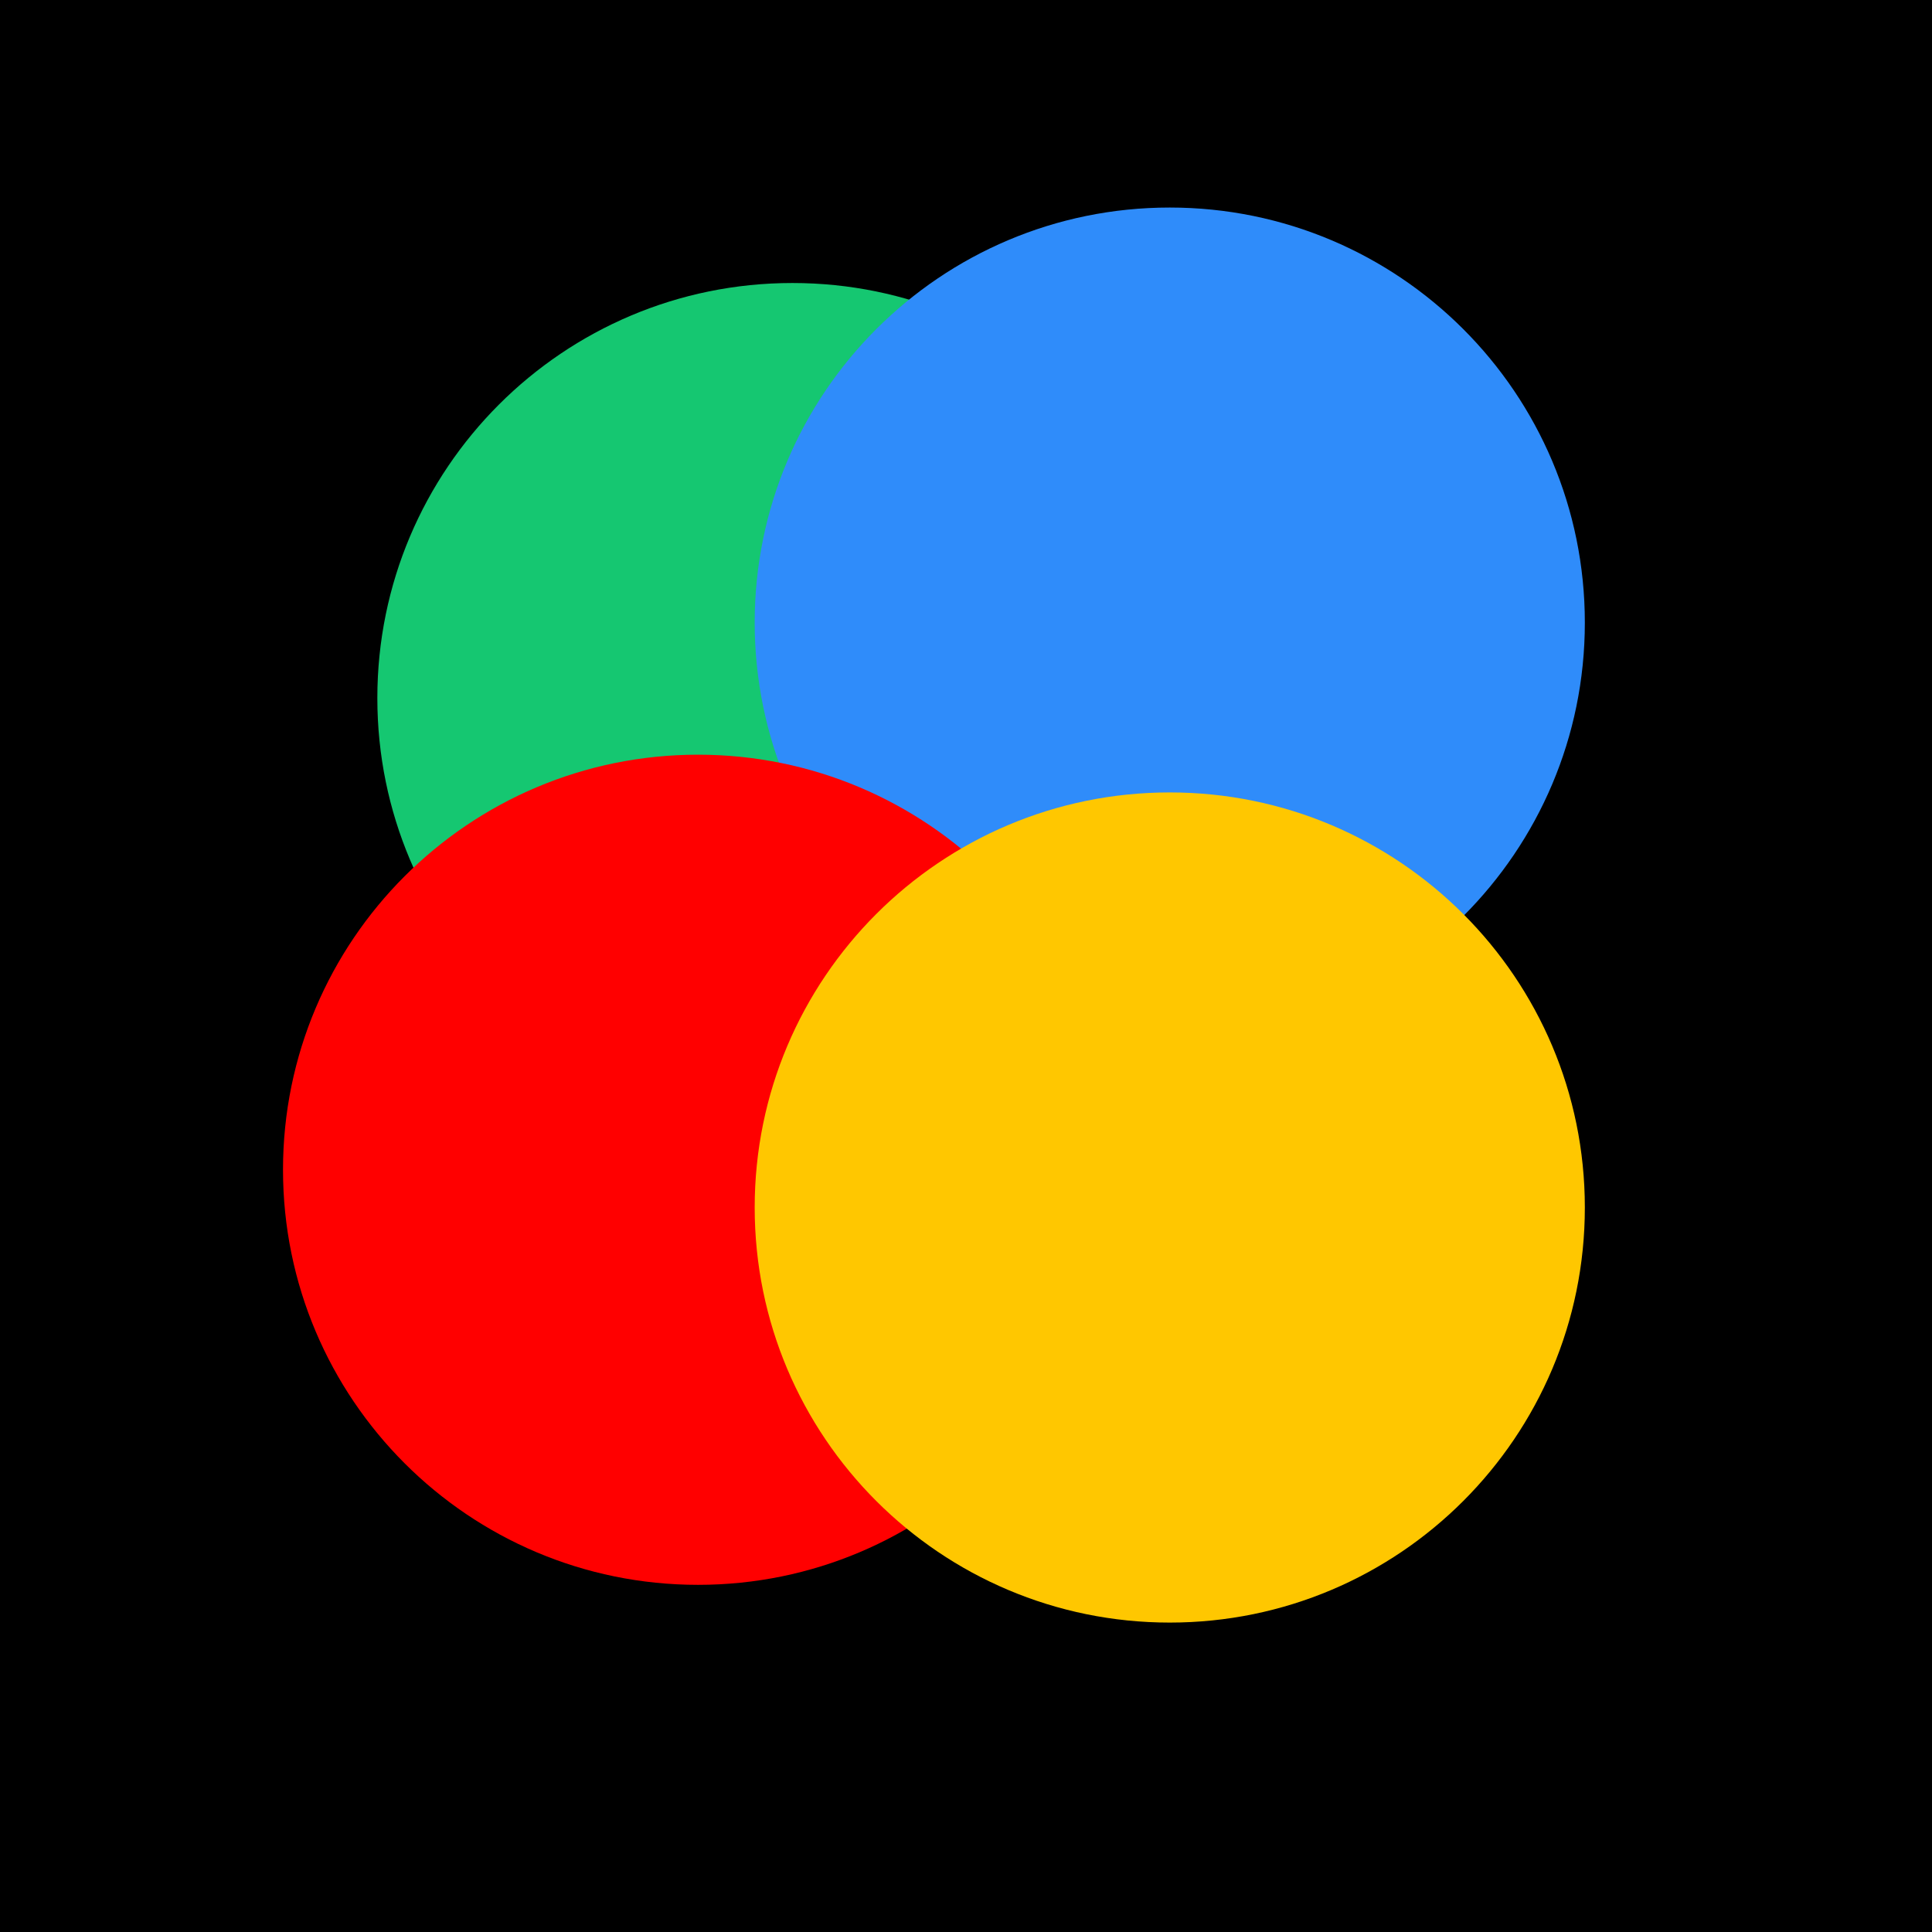
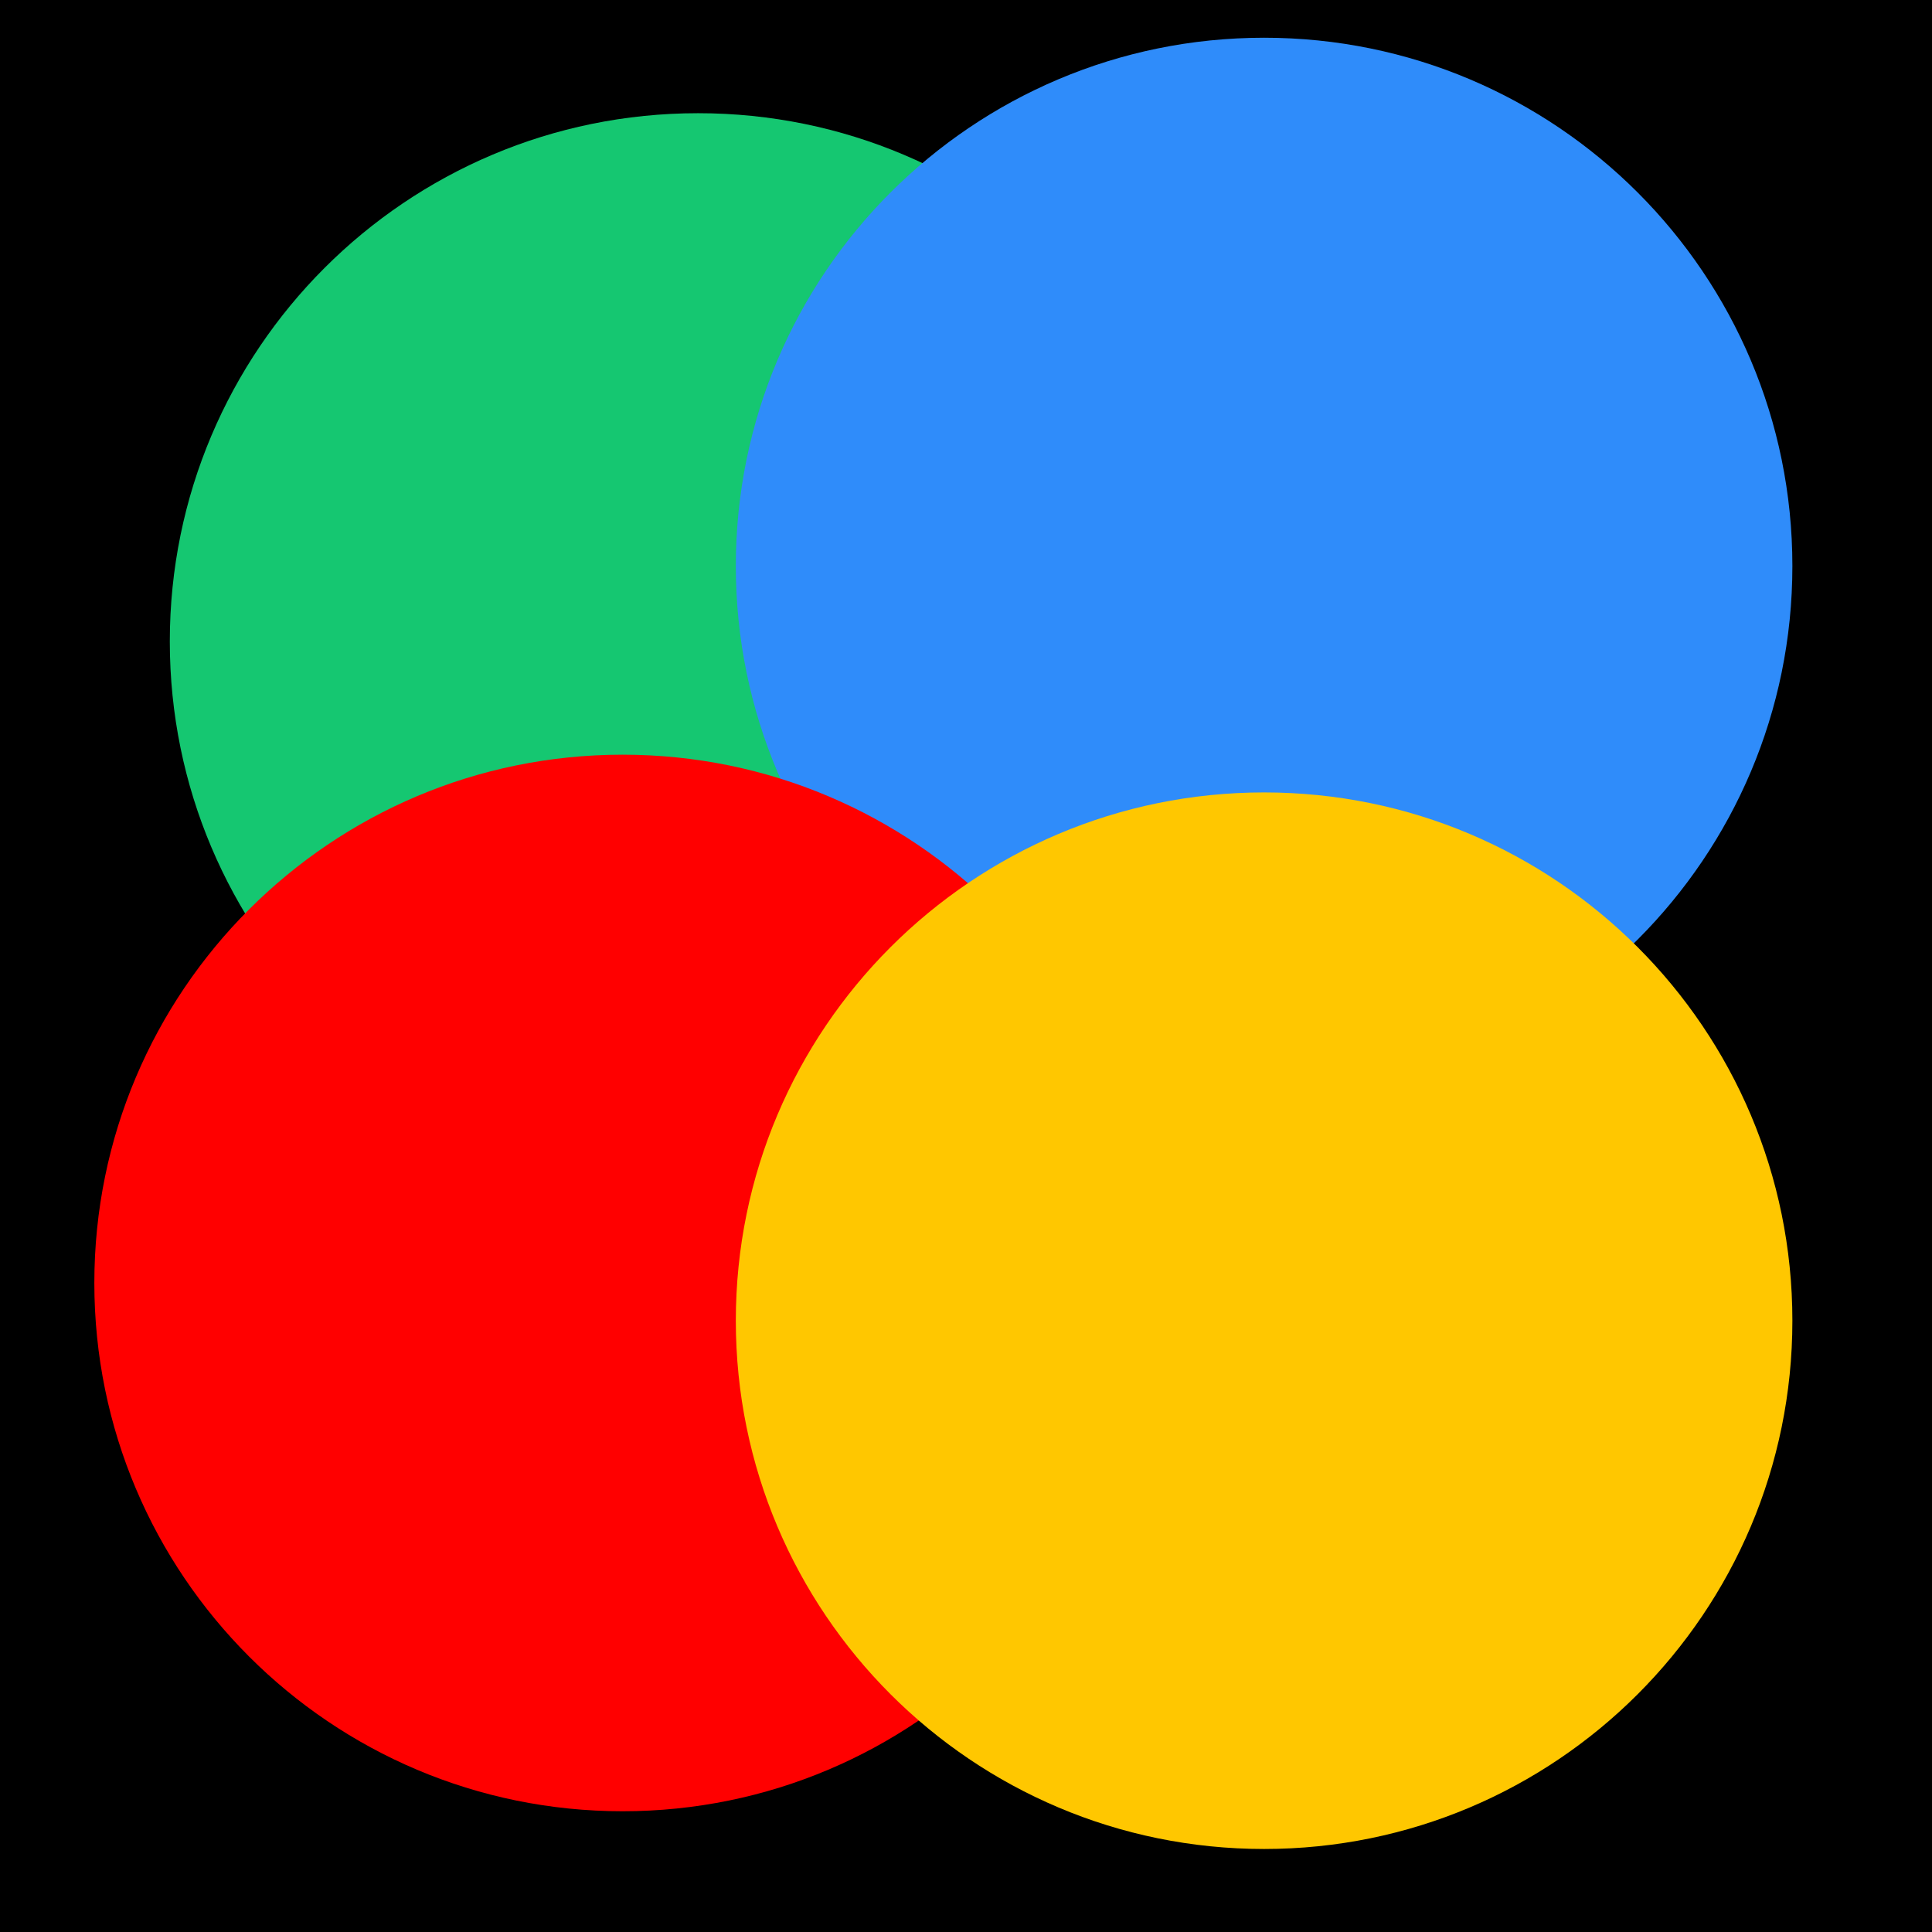
<svg xmlns="http://www.w3.org/2000/svg" width="1024" height="1024" viewBox="0 0 1024 1024">
-   <rect width="1024" height="1024" rx="0" ry="0" fill="#000000" />
-   <circle cx="420" cy="370" r="220" fill="#15C771" />
-   <circle cx="620" cy="330" r="220" fill="#2F8CFA" />
-   <circle cx="370" cy="620" r="220" fill="#FF0000" />
-   <circle cx="620" cy="640" r="220" fill="#FFC700" />
+   <rect width="1024" height="1024" fill="#000000" />
+   <circle cx="370" cy="340" r="280" fill="#15C771" />
+   <circle cx="670" cy="300" r="280" fill="#2F8CFA" />
+   <circle cx="330" cy="680" r="280" fill="#FF0000" />
+   <circle cx="670" cy="700" r="280" fill="#FFC700" />
</svg>
